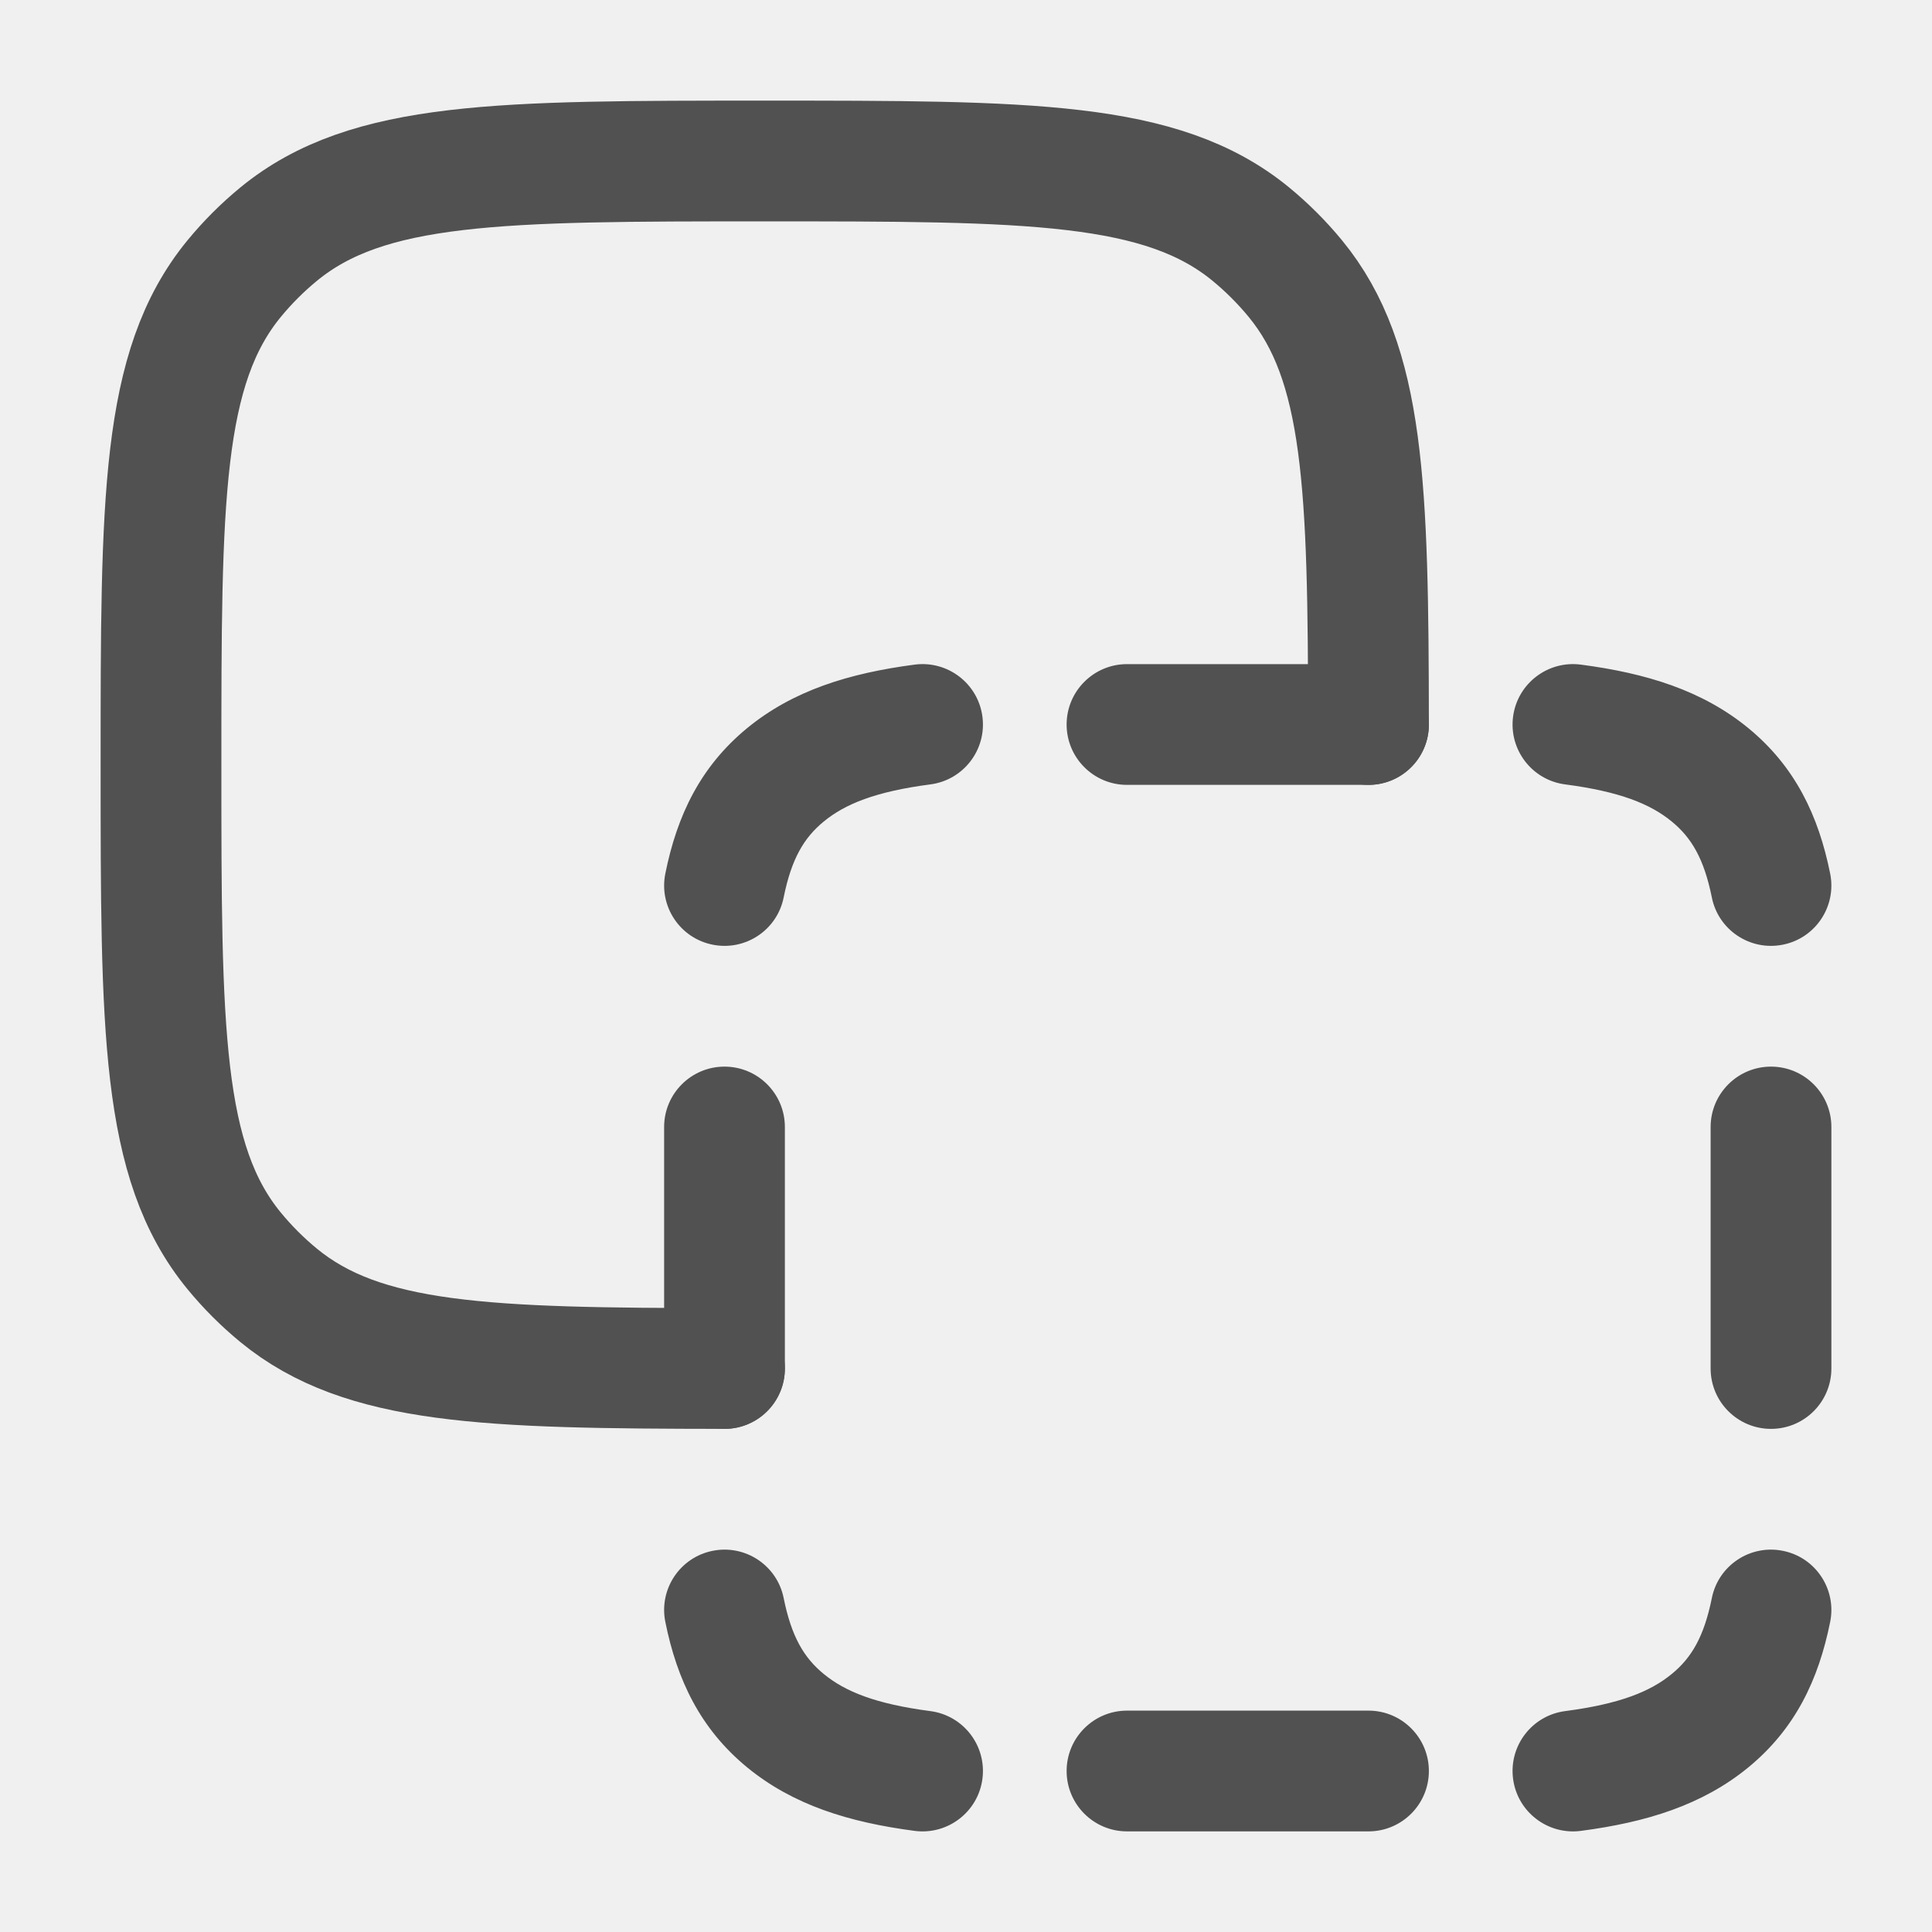
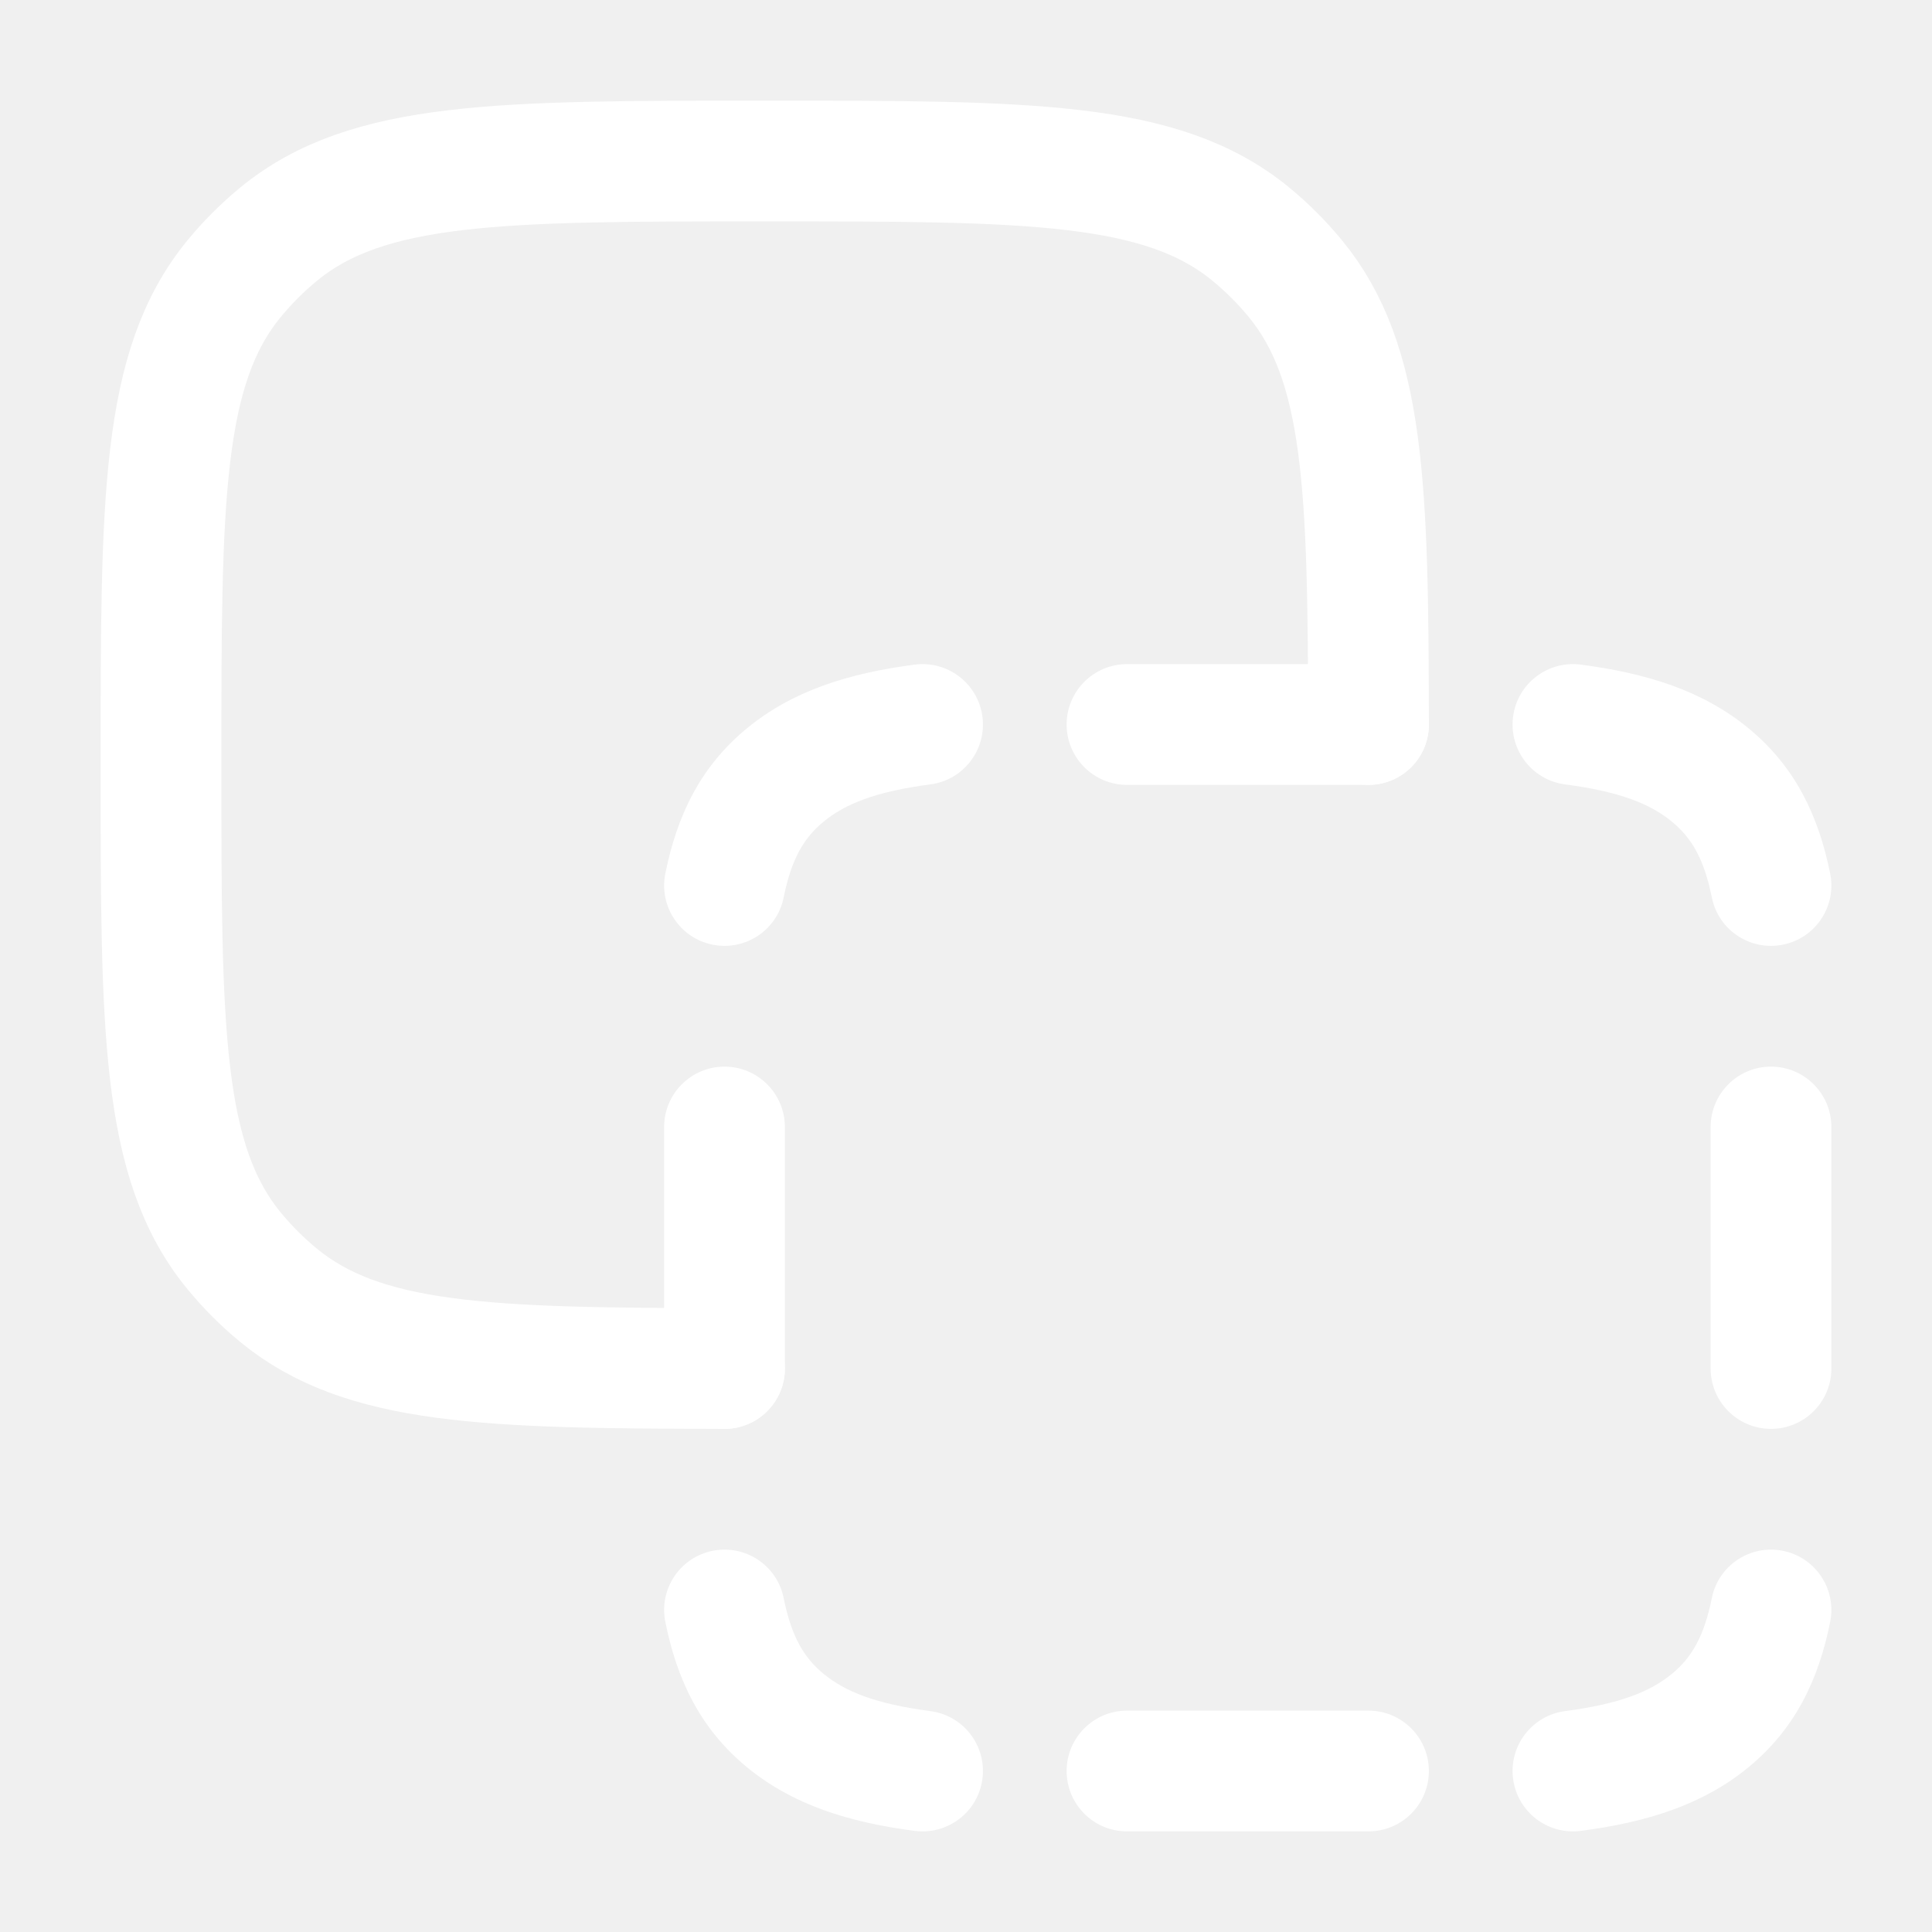
<svg xmlns="http://www.w3.org/2000/svg" width="24" height="24" viewBox="0 0 24 24" fill="none">
-   <path d="M17 9C16.997 6.043 16.953 4.511 16.092 3.462C15.926 3.26 15.74 3.074 15.538 2.908C14.431 2 12.787 2 9.5 2C6.213 2 4.569 2 3.462 2.908C3.26 3.074 3.074 3.26 2.908 3.462C2 4.569 2 6.213 2 9.5C2 12.787 2 14.431 2.908 15.538C3.074 15.74 3.26 15.926 3.462 16.092C4.511 16.953 6.043 16.997 9 17" stroke="#515151" stroke-width="1.5" stroke-linecap="round" stroke-linejoin="round" />
-   <path d="M14 8.25C13.586 8.25 13.25 8.586 13.25 9C13.25 9.414 13.586 9.75 14 9.75V8.25ZM17 9.75C17.414 9.75 17.75 9.414 17.75 9C17.75 8.586 17.414 8.25 17 8.25V9.75ZM9.75 14C9.75 13.586 9.414 13.25 9 13.25C8.586 13.25 8.25 13.586 8.25 14H9.75ZM8.25 17C8.25 17.414 8.586 17.75 9 17.75C9.414 17.75 9.75 17.414 9.75 17H8.25ZM11.558 9.744C11.969 9.69 12.258 9.313 12.204 8.902C12.15 8.492 11.774 8.203 11.363 8.256L11.558 9.744ZM9.756 9.626L9.279 9.047L9.279 9.047L9.756 9.626ZM8.265 10.852C8.183 11.258 8.446 11.654 8.852 11.735C9.258 11.817 9.654 11.554 9.735 11.148L8.265 10.852ZM21.265 11.148C21.346 11.554 21.742 11.817 22.148 11.735C22.554 11.654 22.817 11.258 22.735 10.852L21.265 11.148ZM21.244 9.626L20.768 10.206L20.768 10.206L21.244 9.626ZM19.637 8.256C19.226 8.203 18.85 8.492 18.796 8.902C18.742 9.313 19.031 9.69 19.442 9.744L19.637 8.256ZM19.442 21.256C19.031 21.31 18.742 21.687 18.796 22.098C18.85 22.508 19.226 22.797 19.637 22.744L19.442 21.256ZM21.244 21.374L21.721 21.953L21.721 21.953L21.244 21.374ZM22.735 20.148C22.817 19.742 22.554 19.346 22.148 19.265C21.742 19.183 21.346 19.446 21.265 19.852L22.735 20.148ZM9.735 19.852C9.654 19.446 9.258 19.183 8.852 19.265C8.446 19.346 8.183 19.742 8.265 20.148L9.735 19.852ZM9.756 21.374L10.232 20.794L10.232 20.794L9.756 21.374ZM11.363 22.744C11.774 22.797 12.15 22.508 12.204 22.098C12.258 21.687 11.969 21.31 11.558 21.256L11.363 22.744ZM14 21.25C13.586 21.25 13.25 21.586 13.25 22C13.25 22.414 13.586 22.75 14 22.75V21.25ZM17 22.75C17.414 22.75 17.75 22.414 17.75 22C17.75 21.586 17.414 21.25 17 21.25V22.75ZM22.75 14C22.75 13.586 22.414 13.25 22 13.25C21.586 13.25 21.25 13.586 21.25 14H22.75ZM21.25 17C21.25 17.414 21.586 17.75 22 17.75C22.414 17.75 22.75 17.414 22.75 17H21.25ZM14 9.75H17V8.25H14V9.75ZM8.25 14V17H9.75V14H8.25ZM11.363 8.256C10.547 8.363 9.851 8.577 9.279 9.047L10.232 10.206C10.498 9.987 10.877 9.833 11.558 9.744L11.363 8.256ZM9.735 11.148C9.832 10.668 9.987 10.407 10.232 10.206L9.279 9.047C8.7 9.524 8.41 10.131 8.265 10.852L9.735 11.148ZM22.735 10.852C22.59 10.131 22.3 9.524 21.721 9.047L20.768 10.206C21.013 10.407 21.168 10.668 21.265 11.148L22.735 10.852ZM19.442 9.744C20.122 9.833 20.502 9.987 20.768 10.206L21.721 9.047C21.149 8.577 20.453 8.363 19.637 8.256L19.442 9.744ZM19.637 22.744C20.453 22.637 21.149 22.423 21.721 21.953L20.768 20.794C20.502 21.013 20.122 21.167 19.442 21.256L19.637 22.744ZM21.265 19.852C21.168 20.332 21.013 20.593 20.768 20.794L21.721 21.953C22.3 21.476 22.59 20.869 22.735 20.148L21.265 19.852ZM8.265 20.148C8.41 20.869 8.7 21.476 9.279 21.953L10.232 20.794C9.987 20.593 9.832 20.332 9.735 19.852L8.265 20.148ZM11.558 21.256C10.877 21.167 10.498 21.013 10.232 20.794L9.279 21.953C9.851 22.423 10.547 22.637 11.363 22.744L11.558 21.256ZM14 22.75H17V21.25H14V22.75ZM21.25 14V17H22.75V14H21.25Z" fill="#515151" />
+   <path d="M17 9C16.997 6.043 16.953 4.511 16.092 3.462C15.926 3.26 15.74 3.074 15.538 2.908C14.431 2 12.787 2 9.5 2C6.213 2 4.569 2 3.462 2.908C3.26 3.074 3.074 3.26 2.908 3.462C2 4.569 2 6.213 2 9.5C2 12.787 2 14.431 2.908 15.538C3.074 15.74 3.26 15.926 3.462 16.092C4.511 16.953 6.043 16.997 9 17" stroke="white" stroke-width="1.5" stroke-linecap="round" stroke-linejoin="round" />
+   <path d="M14 8.25C13.586 8.25 13.25 8.586 13.25 9C13.25 9.414 13.586 9.75 14 9.75V8.25ZM17 9.75C17.414 9.75 17.75 9.414 17.75 9C17.75 8.586 17.414 8.25 17 8.25V9.75ZM9.75 14C9.75 13.586 9.414 13.25 9 13.25C8.586 13.25 8.25 13.586 8.25 14H9.75ZM8.25 17C8.25 17.414 8.586 17.75 9 17.75C9.414 17.75 9.75 17.414 9.75 17H8.25ZM11.558 9.744C11.969 9.69 12.258 9.313 12.204 8.902C12.15 8.492 11.774 8.203 11.363 8.256L11.558 9.744ZM9.756 9.626L9.279 9.047L9.279 9.047L9.756 9.626ZM8.265 10.852C8.183 11.258 8.446 11.654 8.852 11.735C9.258 11.817 9.654 11.554 9.735 11.148L8.265 10.852ZM21.265 11.148C21.346 11.554 21.742 11.817 22.148 11.735C22.554 11.654 22.817 11.258 22.735 10.852L21.265 11.148ZM21.244 9.626L20.768 10.206L20.768 10.206L21.244 9.626ZM19.637 8.256C19.226 8.203 18.85 8.492 18.796 8.902C18.742 9.313 19.031 9.69 19.442 9.744L19.637 8.256ZM19.442 21.256C19.031 21.31 18.742 21.687 18.796 22.098C18.85 22.508 19.226 22.797 19.637 22.744L19.442 21.256ZM21.244 21.374L21.721 21.953L21.721 21.953L21.244 21.374ZM22.735 20.148C22.817 19.742 22.554 19.346 22.148 19.265C21.742 19.183 21.346 19.446 21.265 19.852L22.735 20.148ZM9.735 19.852C9.654 19.446 9.258 19.183 8.852 19.265C8.446 19.346 8.183 19.742 8.265 20.148L9.735 19.852ZM9.756 21.374L10.232 20.794L10.232 20.794L9.756 21.374ZM11.363 22.744C11.774 22.797 12.15 22.508 12.204 22.098C12.258 21.687 11.969 21.31 11.558 21.256L11.363 22.744ZM14 21.25C13.586 21.25 13.25 21.586 13.25 22C13.25 22.414 13.586 22.75 14 22.75V21.25ZM17 22.75C17.414 22.75 17.75 22.414 17.75 22C17.75 21.586 17.414 21.25 17 21.25V22.75ZM22.75 14C22.75 13.586 22.414 13.25 22 13.25C21.586 13.25 21.25 13.586 21.25 14H22.75ZM21.25 17C21.25 17.414 21.586 17.75 22 17.75C22.414 17.75 22.75 17.414 22.75 17H21.25ZM14 9.75H17V8.25H14V9.75ZM8.25 14V17H9.75V14H8.25ZM11.363 8.256C10.547 8.363 9.851 8.577 9.279 9.047L10.232 10.206C10.498 9.987 10.877 9.833 11.558 9.744L11.363 8.256ZM9.735 11.148C9.832 10.668 9.987 10.407 10.232 10.206L9.279 9.047C8.7 9.524 8.41 10.131 8.265 10.852L9.735 11.148ZM22.735 10.852C22.59 10.131 22.3 9.524 21.721 9.047L20.768 10.206C21.013 10.407 21.168 10.668 21.265 11.148L22.735 10.852ZM19.442 9.744C20.122 9.833 20.502 9.987 20.768 10.206L21.721 9.047C21.149 8.577 20.453 8.363 19.637 8.256L19.442 9.744ZM19.637 22.744C20.453 22.637 21.149 22.423 21.721 21.953L20.768 20.794C20.502 21.013 20.122 21.167 19.442 21.256L19.637 22.744ZM21.265 19.852C21.168 20.332 21.013 20.593 20.768 20.794L21.721 21.953C22.3 21.476 22.59 20.869 22.735 20.148L21.265 19.852ZM8.265 20.148C8.41 20.869 8.7 21.476 9.279 21.953L10.232 20.794C9.987 20.593 9.832 20.332 9.735 19.852L8.265 20.148ZM11.558 21.256C10.877 21.167 10.498 21.013 10.232 20.794L9.279 21.953C9.851 22.423 10.547 22.637 11.363 22.744L11.558 21.256ZM14 22.75H17V21.25H14V22.75ZM21.25 14V17H22.75V14H21.25Z" fill="white" />
</svg>
